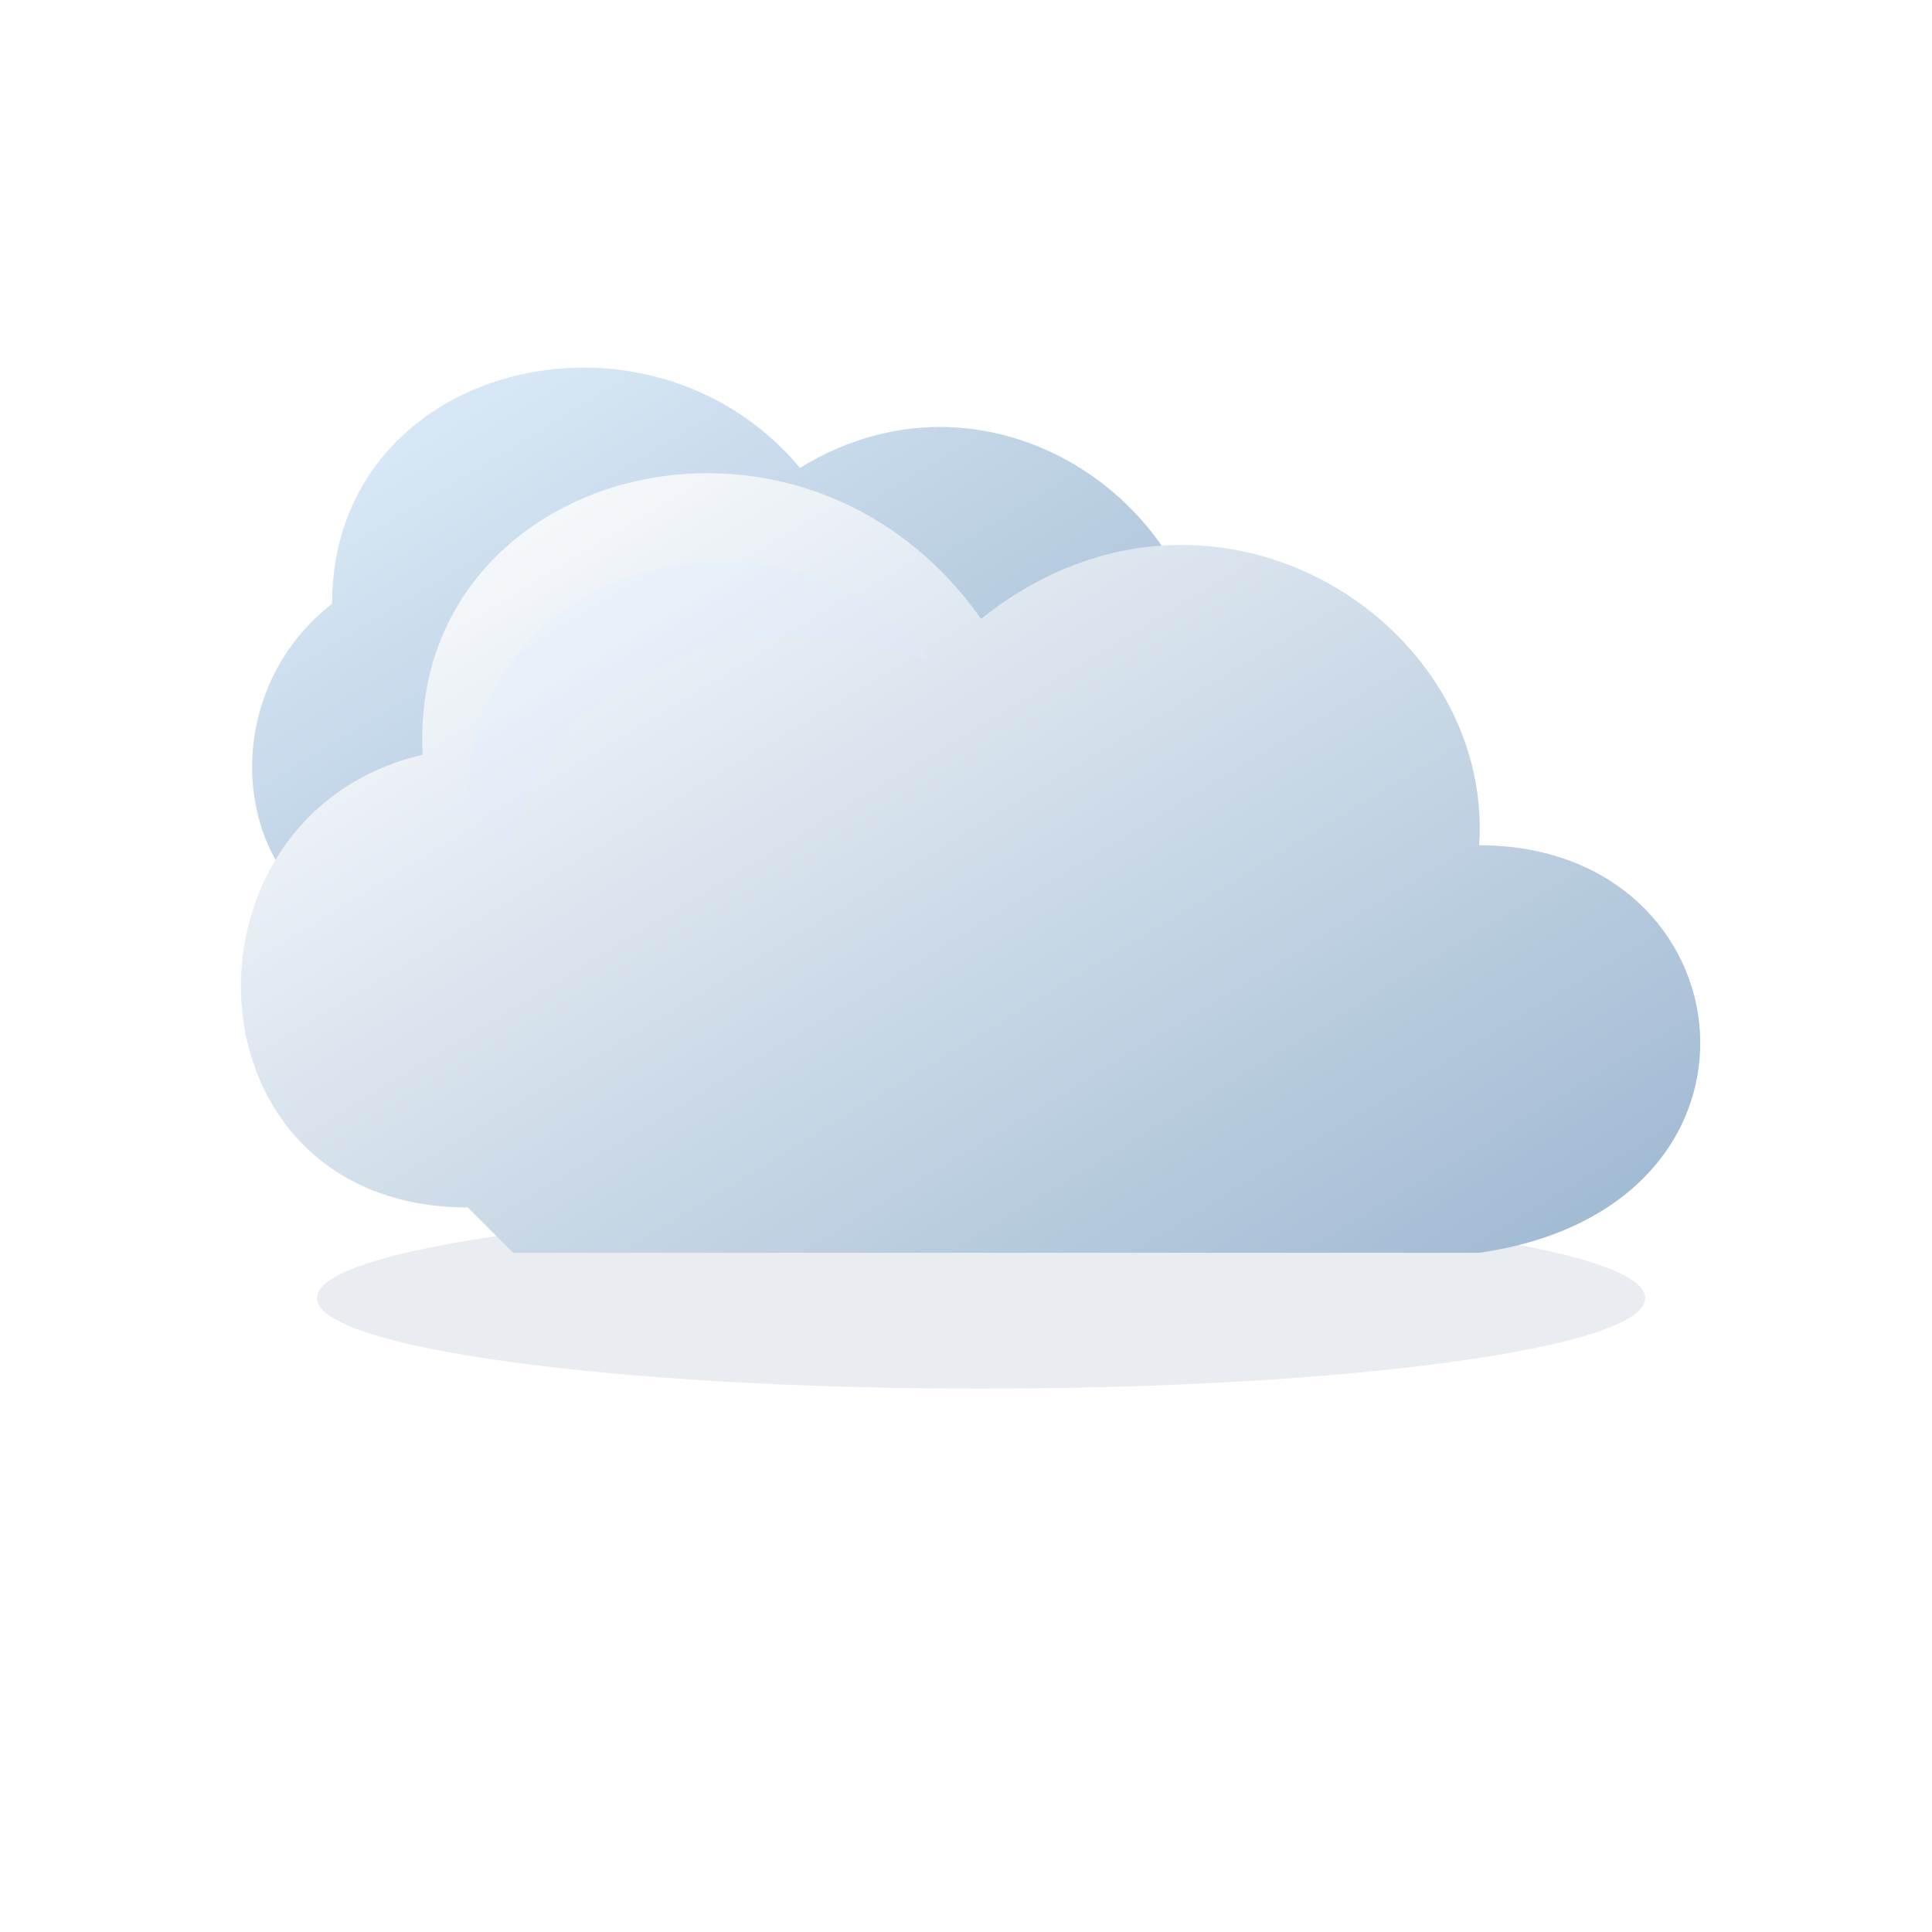
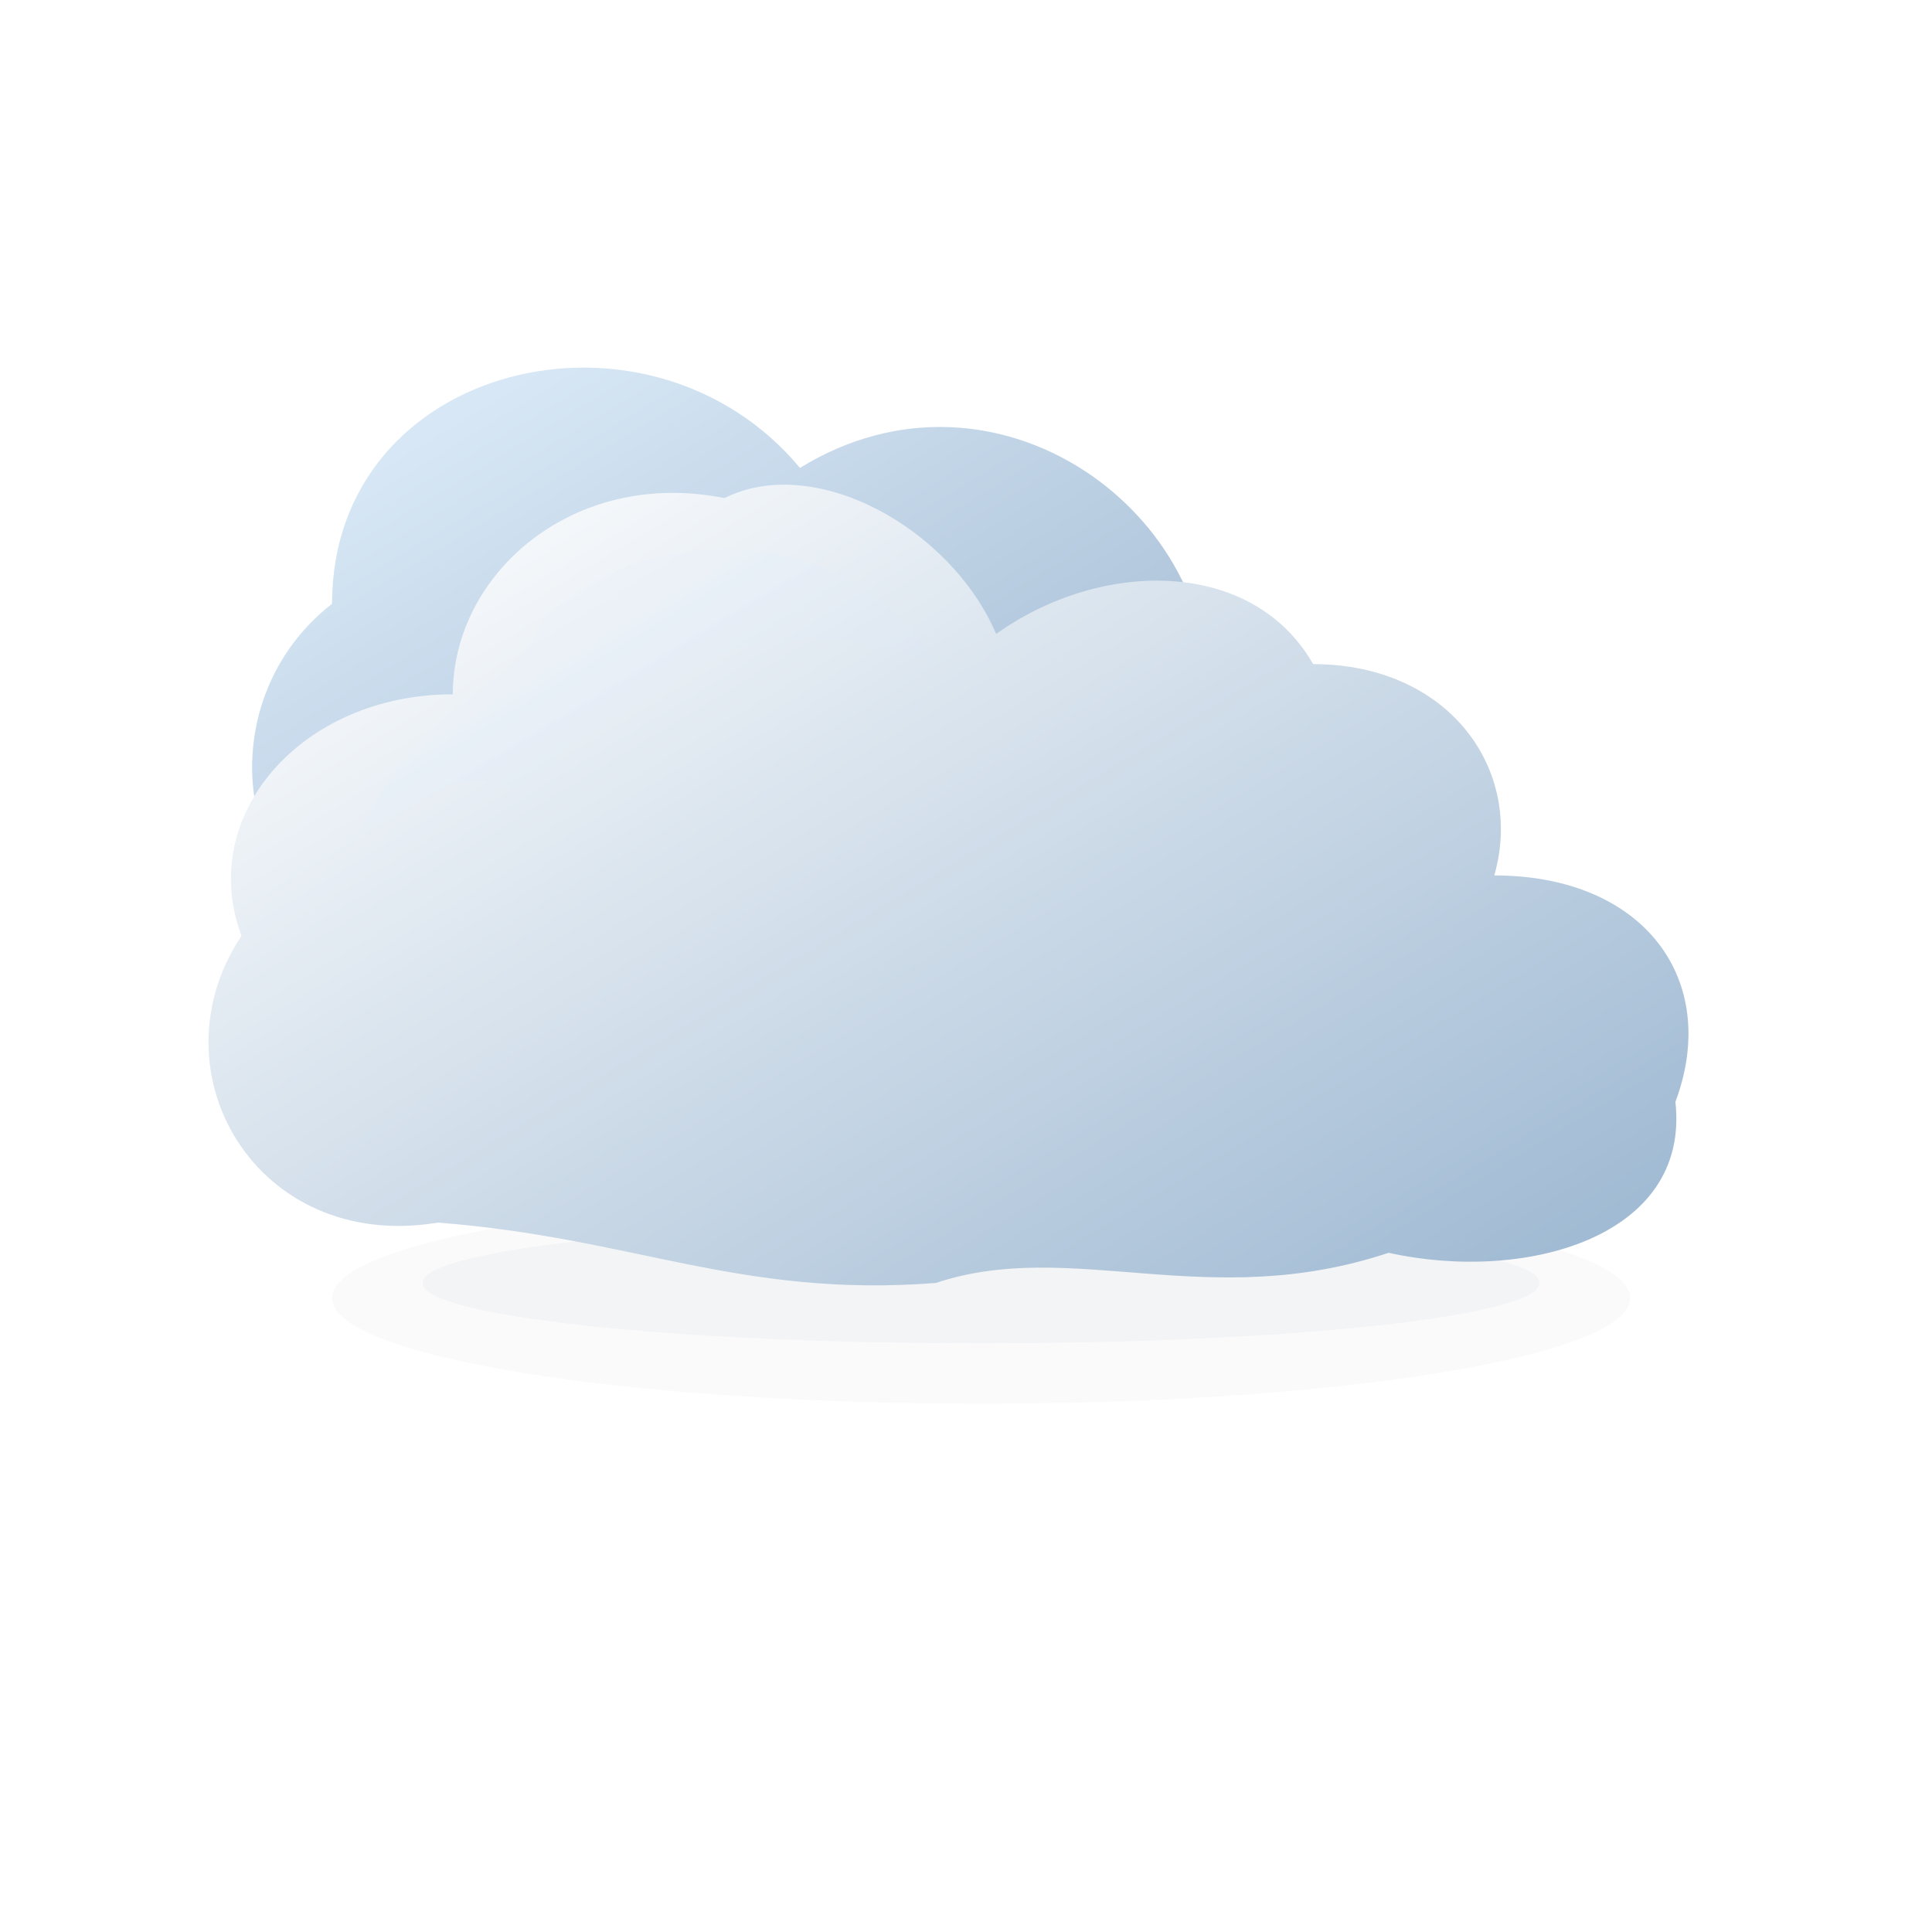
<svg xmlns="http://www.w3.org/2000/svg" viewBox="0 0 128 128">
  <defs>
    <linearGradient id="cloud" gradientUnits="userSpaceOnUse" x1="36" y1="24" x2="82" y2="100">
      <stop stop-color="#FFFFFF" />
      <stop offset="1" stop-color="#9DB8D2" />
    </linearGradient>
    <linearGradient id="back" gradientUnits="userSpaceOnUse" x1="36" y1="24" x2="82" y2="100">
      <stop stop-color="#D7E7F5" />
      <stop offset="1" stop-color="#7896B6" />
    </linearGradient>
    <linearGradient id="sun" gradientUnits="userSpaceOnUse" x1="36" y1="24" x2="82" y2="100">
      <stop stop-color="#FFF3B5" />
      <stop offset="1" stop-color="#F4B24C" />
    </linearGradient>
    <linearGradient id="moon" gradientUnits="userSpaceOnUse" x1="36" y1="24" x2="82" y2="100">
      <stop stop-color="#F4F9FF" />
      <stop offset="1" stop-color="#AFC8E8" />
    </linearGradient>
    <linearGradient id="rain" gradientUnits="userSpaceOnUse" x1="36" y1="24" x2="82" y2="100">
      <stop stop-color="#A5E7FF" />
      <stop offset="1" stop-color="#4B9DDA" />
    </linearGradient>
    <linearGradient id="snow" gradientUnits="userSpaceOnUse" x1="36" y1="24" x2="82" y2="100">
      <stop stop-color="#FFFFFF" />
      <stop offset="1" stop-color="#B3DCED" />
    </linearGradient>
    <linearGradient id="fog" gradientUnits="userSpaceOnUse" x1="36" y1="24" x2="82" y2="100">
      <stop stop-color="#DCEBF6" />
      <stop offset="1" stop-color="#8FADCA" />
    </linearGradient>
    <linearGradient id="shadow" gradientUnits="userSpaceOnUse" x1="36" y1="24" x2="82" y2="100">
      <stop stop-color="#526C89" />
      <stop offset="1" stop-color="#526C89" />
    </linearGradient>
  </defs>
  <path d="M27,62C16,62 13,47 22,40C22,24 43,19 53,31C66,23 81,34 80,47C92,52 87,66 76,66Z" fill="url(#back)" opacity="1" />
-   <path d="M21,86a44,6 0,1 0,88,0a44,6 0,1 0,-88,0" fill="url(#shadow)" opacity="0.13" />
-   <path d="M31,80C12,80 11,54 28,50C27,31 53,24 65,41C80,29 99,41 98,56C116,56 119,80 98,83L34,83Z" fill="url(#cloud)" opacity="1" />
-   <path d="M31,54C30,38 51,31 62,44C50,39 36,45 34,56Z" fill="url(#moon)" opacity="0.65" />
+   <path d="M22,86a43,7 0,1 0,86,0a43,7 0,1 0,-86,0" fill="url(#shadow)" opacity="0.035" />
+   <path d="M28,85a37,4 0,1 0,74,0a37,4 0,1 0,-74,0" fill="url(#shadow)" opacity="0.045" />
+   <path d="M29,81C17,83 10,71 16,62C13,54 20,46 30,46C30,38 38,31 48,33C54,30 63,35 66,42C73,37 83,37 87,44C96,44 101,51 99,58C109,58 114,65 111,73C112,82 101,85 92,83C80,87 71,82 62,85C49,86 42,82 29,81Z" fill="url(#cloud)" opacity="1" />
+   <path d="M24,55C28,46 34,46 36,41C43,34 57,35 62,44C50,39 39,46 35,53C31,50 28,53 24,55Z" fill="url(#moon)" opacity="0.25" />
</svg>
